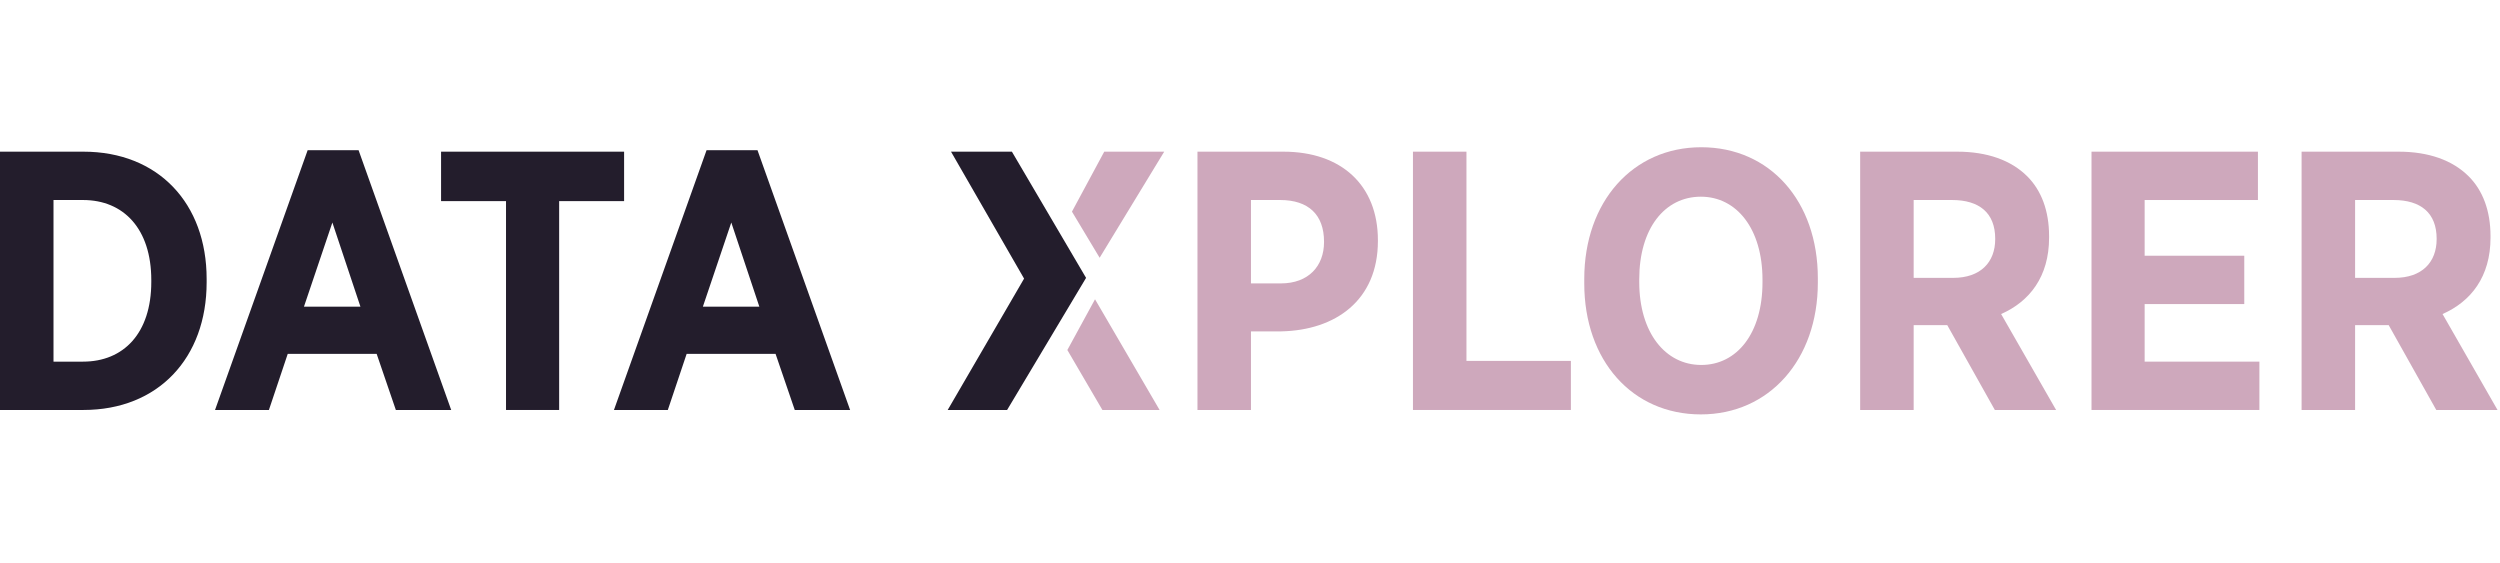
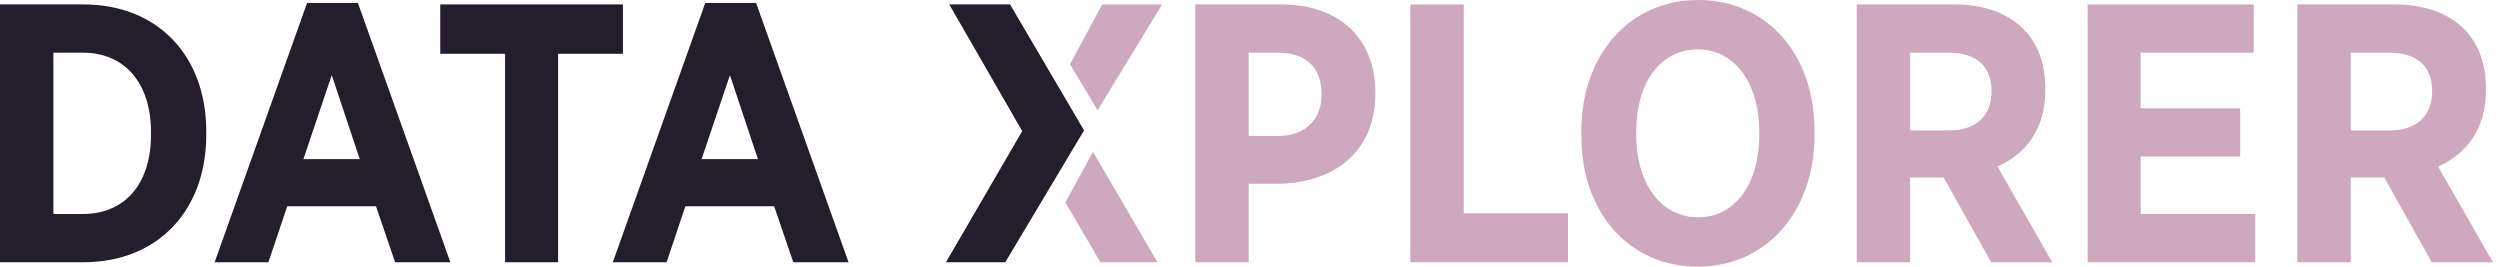
- <svg xmlns="http://www.w3.org/2000/svg" width="129" height="29" viewBox="0 0 271 29" fill="none">
-   <path d="M119.2 11.98L126.2 0.48H122.2H119.7L116.2 6.98L119.2 11.98Z" fill="#CEA8BC" />
-   <path d="M115.7 21.98L119.5 28.48H123.2H125.7L118.7 16.48L115.7 21.98Z" fill="#CEA8BC" />
-   <path d="M0 28.48V0.48H9.04C17.16 0.48 22.4 6.08 22.4 14.28V14.64C22.4 22.84 17.16 28.48 9.04 28.48H0ZM9 5.72H5.8V23.24H9C13.4 23.24 16.4 20.16 16.4 14.6V14.4C16.4 8.84 13.4 5.72 9 5.72Z" fill="#231D2C" />
-   <path d="M23.31 28.48L33.35 0.32H38.87L48.91 28.48H42.91L40.83 22.4H31.19L29.15 28.48H23.31ZM32.95 17.28H39.07L36.03 8.16L32.95 17.28Z" fill="#231D2C" />
-   <path d="M54.852 28.48V5.84H47.812V0.48H67.652V5.84H60.612V28.48H54.852Z" fill="#231D2C" />
-   <path d="M66.552 28.48L76.592 0.32H82.112L92.152 28.48H86.152L84.072 22.4H74.432L72.392 28.48H66.552ZM76.192 17.28H82.312L79.272 8.16L76.192 17.28Z" fill="#231D2C" />
-   <path d="M117.73 14.16L109.17 28.48H102.73L111.01 14.24L103.09 0.48H109.69L117.73 14.16Z" fill="#231D2C" />
-   <path fill-rule="evenodd" clip-rule="evenodd" d="M129.805 28.48V0.48H139.125C145.405 0.48 149.365 4.12 149.365 10.08V10.16C149.365 16.6 144.765 19.84 138.885 19.96H135.605V28.48H129.805ZM138.845 14.76H135.605V5.72H138.765C141.845 5.72 143.525 7.32 143.525 10.24V10.28C143.525 12.88 141.845 14.76 138.845 14.76Z" fill="#CEA8BC" />
-   <path d="M153.164 28.48V0.48H158.964V23.16H170.284V28.48H153.164Z" fill="#CEA8BC" />
-   <path fill-rule="evenodd" clip-rule="evenodd" d="M184.374 28.96C176.934 28.96 171.734 23.12 171.734 14.76V14.28C171.734 5.88 177.014 0 184.414 0C191.854 0 197.054 5.84 197.054 14.2V14.68C197.054 23.04 191.774 28.96 184.374 28.96ZM191.054 14.64C191.054 20.16 188.294 23.6 184.414 23.6C180.534 23.6 177.694 20.12 177.694 14.6V14.32C177.694 8.8 180.454 5.36 184.374 5.36C188.254 5.36 191.054 8.84 191.054 14.36V14.64Z" fill="#CEA8BC" />
-   <path fill-rule="evenodd" clip-rule="evenodd" d="M201.641 28.48V0.48H212.161C215.401 0.48 218.001 1.4 219.761 3.16C221.281 4.68 222.121 6.88 222.121 9.64V9.8C222.121 14.04 220.001 16.72 216.921 18.08L222.881 28.48H216.241L211.081 19.28H207.441V28.48H201.641ZM211.721 14.16H207.441V5.72H211.601C214.561 5.72 216.281 7.12 216.281 9.92V9.96C216.281 12.48 214.681 14.16 211.721 14.16Z" fill="#CEA8BC" />
-   <path d="M226.719 28.48V0.48H244.759V5.72H232.479V11.76H243.279V17H232.479V23.24H244.919V28.48H226.719Z" fill="#CEA8BC" />
-   <path fill-rule="evenodd" clip-rule="evenodd" d="M249.492 28.48V0.48H260.012C263.252 0.48 265.852 1.4 267.612 3.16C269.132 4.68 269.972 6.88 269.972 9.64V9.8C269.972 14.04 267.852 16.72 264.772 18.08L270.732 28.48H264.092L258.932 19.28H255.292V28.48H249.492ZM259.572 14.16H255.292V5.72H259.452C262.412 5.72 264.132 7.12 264.132 9.92V9.96C264.132 12.48 262.532 14.16 259.572 14.16Z" fill="#CEA8BC" />
+ <svg xmlns="http://www.w3.org/2000/svg" width="150" height="16" viewBox="0 0 150 16" fill="none">
+   <path d="M65.857 6.619L69.724 0.266H67.514H66.133L64.199 3.857L65.857 6.619Z" fill="#CEA8BC" />
+   <path d="M63.922 12.143L66.022 15.734H68.066H69.447L65.58 9.105L63.922 12.143Z" fill="#CEA8BC" />
+   <path d="M0 15.735V0.265H4.994C9.481 0.265 12.376 3.359 12.376 7.889V8.088C12.376 12.619 9.481 15.735 4.994 15.735H0ZM4.972 3.16H3.204V12.84H4.972C7.403 12.84 9.061 11.138 9.061 8.066V7.956C9.061 4.884 7.403 3.16 4.972 3.16Z" fill="#231D2C" />
+   <path d="M12.878 15.735L18.425 0.177H21.475L27.022 15.735H23.707L22.558 12.376H17.232L16.105 15.735H12.878ZM18.204 9.547H21.585L19.906 4.508L18.204 9.547Z" fill="#231D2C" />
+   <path d="M30.305 15.735V3.227H26.416V0.265H37.377V3.227H33.487V15.735H30.305Z" fill="#231D2C" />
+   <path d="M36.769 15.735L42.316 0.177H45.366L50.913 15.735H47.598L46.449 12.376H41.123L39.995 15.735H36.769ZM42.095 9.547H45.476L43.797 4.508L42.095 9.547Z" fill="#231D2C" />
+   <path d="M65.044 7.823L60.315 15.735H56.757L61.332 7.867L56.956 0.265H60.602L65.044 7.823Z" fill="#231D2C" />
+   <path fill-rule="evenodd" clip-rule="evenodd" d="M71.715 15.735V0.265H76.865C80.334 0.265 82.522 2.276 82.522 5.569V5.613C82.522 9.171 79.981 10.961 76.732 11.028H74.92V15.735H71.715ZM76.71 8.155H74.92V3.16H76.666C78.367 3.16 79.295 4.044 79.295 5.657V5.68C79.295 7.116 78.367 8.155 76.71 8.155Z" fill="#CEA8BC" />
+   <path d="M84.621 15.735V0.265H87.825V12.796H94.08V15.735H84.621Z" fill="#CEA8BC" />
+   <path fill-rule="evenodd" clip-rule="evenodd" d="M101.864 16C97.754 16 94.881 12.774 94.881 8.155V7.889C94.881 3.249 97.798 0 101.886 0C105.997 0 108.87 3.227 108.87 7.845V8.111C108.87 12.729 105.953 16 101.864 16ZM105.555 8.088C105.555 11.138 104.03 13.039 101.886 13.039C99.743 13.039 98.174 11.116 98.174 8.066V7.912C98.174 4.862 99.698 2.961 101.864 2.961C104.008 2.961 105.555 4.884 105.555 7.934V8.088Z" fill="#CEA8BC" />
+   <path fill-rule="evenodd" clip-rule="evenodd" d="M111.404 15.735V0.265H117.216C119.006 0.265 120.442 0.773 121.415 1.746C122.254 2.586 122.719 3.801 122.719 5.326V5.414C122.719 7.757 121.547 9.238 119.846 9.989L123.138 15.735H119.47L116.619 10.652H114.608V15.735H111.404ZM116.973 7.823H114.608V3.16H116.906C118.542 3.16 119.492 3.934 119.492 5.481V5.503C119.492 6.895 118.608 7.823 116.973 7.823Z" fill="#CEA8BC" />
+   <path d="M125.259 15.735V0.265H135.226V3.16H128.441V6.497H134.408V9.392H128.441V12.84H135.314V15.735H125.259Z" fill="#CEA8BC" />
+   <path fill-rule="evenodd" clip-rule="evenodd" d="M137.841 15.735V0.265H143.653C145.443 0.265 146.88 0.773 147.852 1.746C148.692 2.586 149.156 3.801 149.156 5.326V5.414C149.156 7.757 147.985 9.238 146.283 9.989L149.576 15.735H145.907L143.056 10.652H141.045V15.735H137.841ZM143.41 7.823H141.045V3.16H143.344C144.979 3.16 145.929 3.934 145.929 5.481V5.503C145.929 6.895 145.045 7.823 143.41 7.823Z" fill="#CEA8BC" />
</svg>
